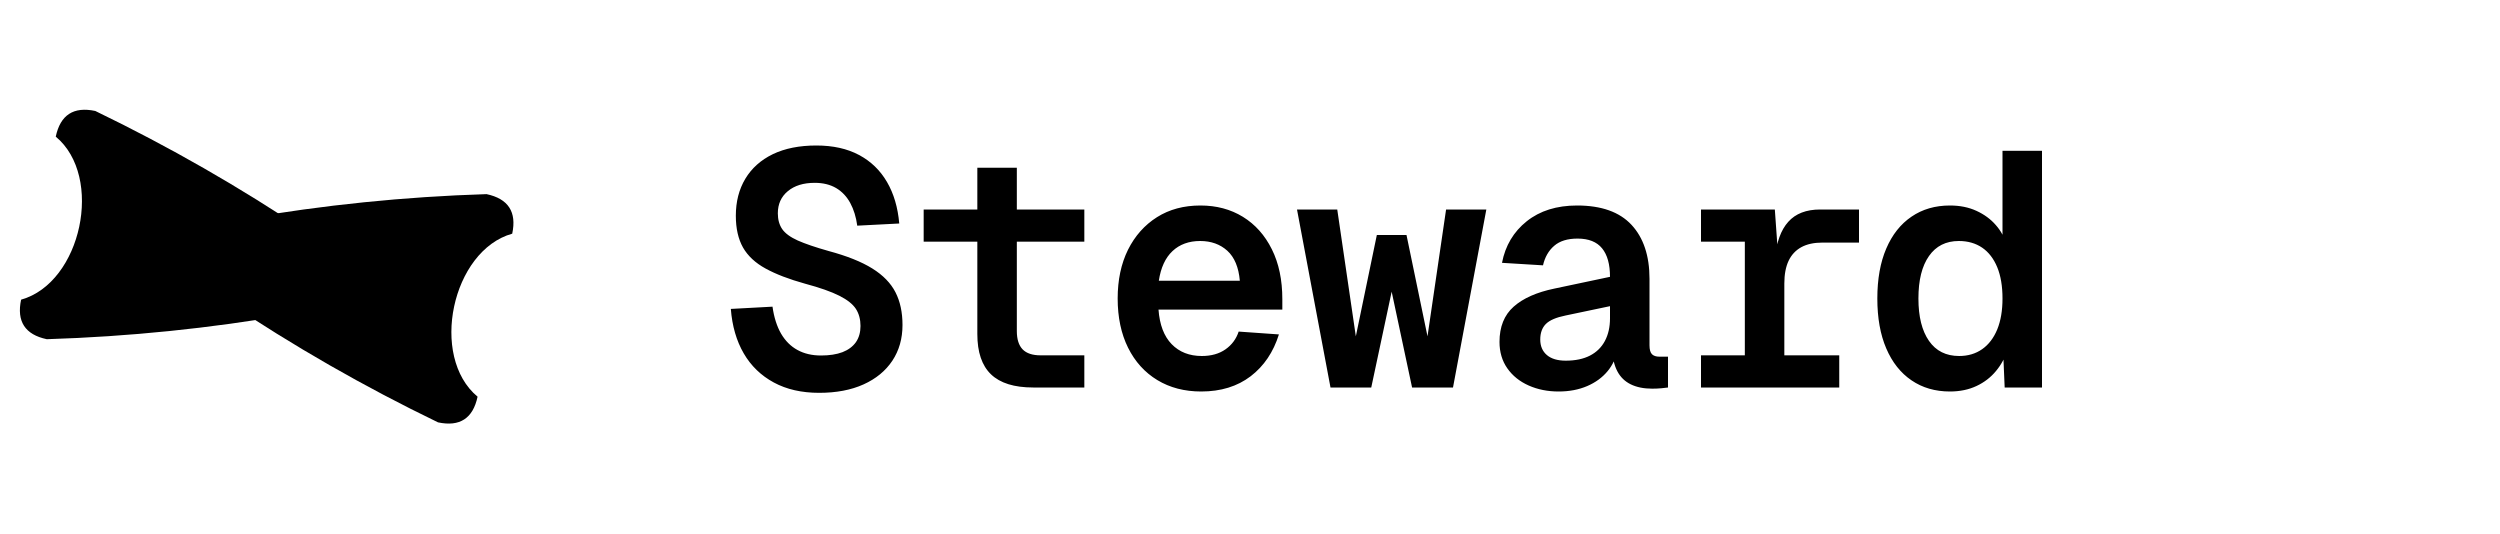
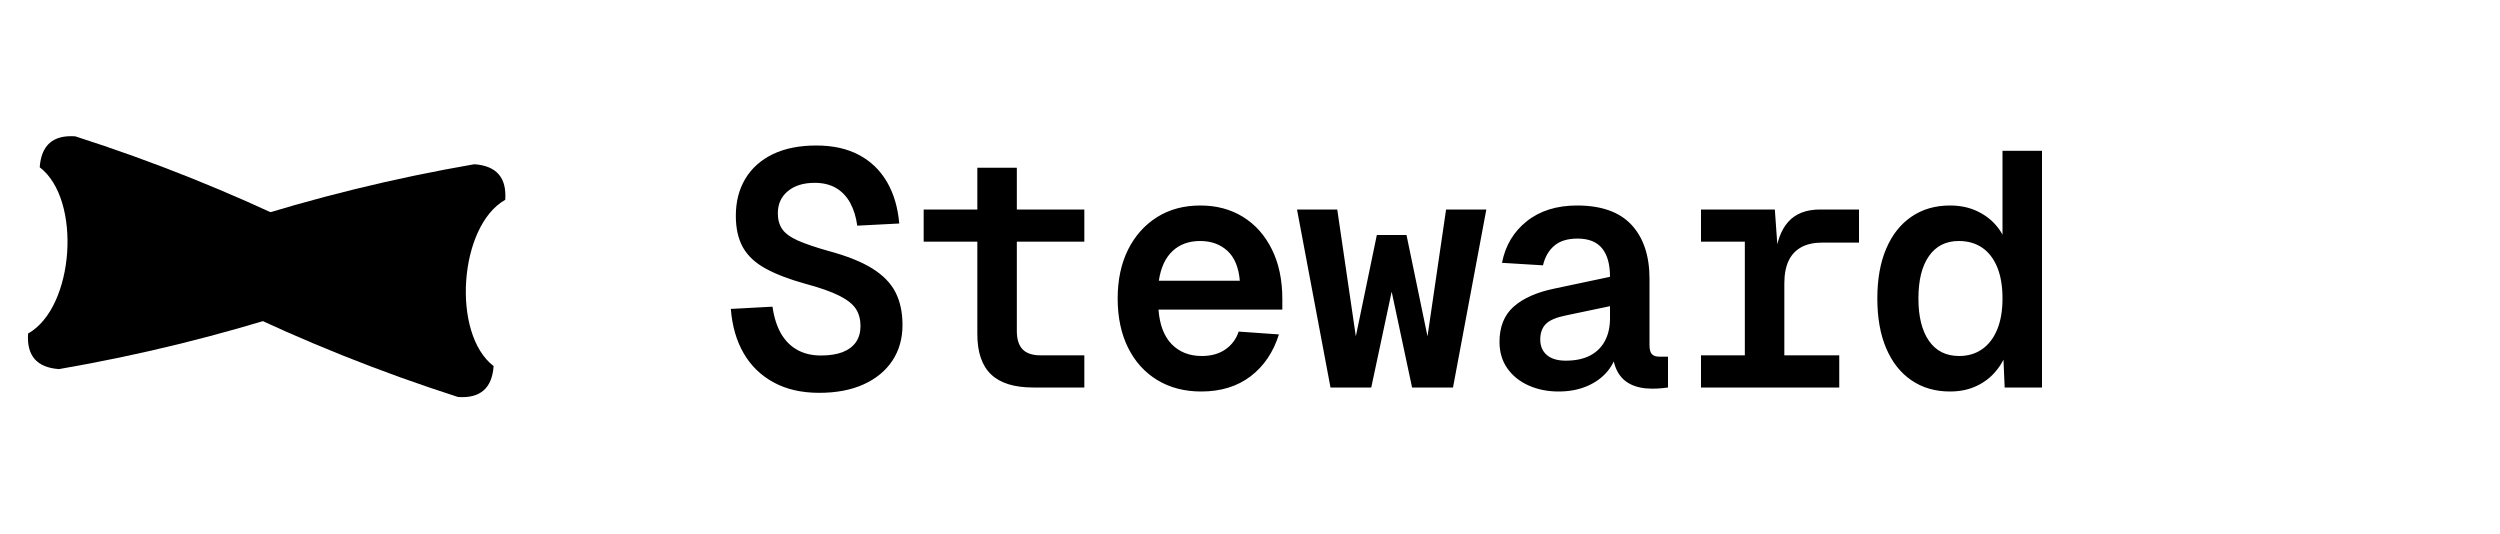
<svg xmlns="http://www.w3.org/2000/svg" width="300" height="64" viewBox="0 0 300 64">
-   <g transform="rotate(12 32 32)">
-     <path fill="#000000" d="M 36 27 Q 22.34 21.52 8 18 Q 4 18 4 22 C 10.67 25.5 10.67 38.5 4 42 Q 4 46 8 46 Q 22.34 42.48 36 37 Z" />
-     <path fill="#000000" d="M 28 27 Q 41.66 21.52 56 18 Q 60 18 60 22 C 53.33 25.5 53.33 38.5 60 42 Q 60 46 56 46 Q 41.66 42.48 28 37 Z" />
+   <g transform="rotate(4 32 32)">
+     <path fill="#000000" d="M 36 27 Q 22.34 21.52 8 18 Q 4 18 4 22 C 9.33 25.5 9.33 38.5 4 42 Q 4 46 8 46 Q 22.34 42.48 36 37 Z" />
+     <path fill="#000000" d="M 28 27 Q 41.66 21.52 56 18 Q 60 18 60 22 C 54.67 25.5 54.67 38.5 60 42 Q 60 46 56 46 Q 41.66 42.48 28 37 Z" />
  </g>
  <path d="M98.30 47.14Q95.15 47.14 92.86 45.90Q90.56 44.66 89.25 42.41Q87.94 40.16 87.70 37.07L92.70 36.80Q92.97 38.72 93.73 40.04Q94.50 41.35 95.70 42.00Q96.90 42.66 98.52 42.66Q100.04 42.66 101.10 42.26Q102.15 41.85 102.71 41.06Q103.26 40.26 103.26 39.12Q103.26 37.93 102.71 37.07Q102.15 36.21 100.72 35.49Q99.28 34.76 96.60 34.04Q93.72 33.24 91.88 32.23Q90.03 31.22 89.16 29.70Q88.30 28.17 88.30 25.89Q88.30 23.35 89.44 21.45Q90.58 19.55 92.74 18.50Q94.91 17.46 97.96 17.46Q100.96 17.46 103.09 18.60Q105.22 19.74 106.44 21.84Q107.66 23.93 107.91 26.82L102.87 27.08Q102.66 25.52 102.03 24.36Q101.40 23.20 100.34 22.57Q99.27 21.94 97.77 21.94Q95.74 21.94 94.54 22.94Q93.34 23.93 93.34 25.60Q93.34 26.73 93.87 27.50Q94.40 28.26 95.73 28.86Q97.06 29.45 99.43 30.12Q102.74 31.01 104.68 32.22Q106.62 33.43 107.46 35.08Q108.30 36.72 108.30 39.00Q108.30 41.45 107.08 43.29Q105.86 45.12 103.62 46.13Q101.38 47.14 98.30 47.14Z M123.99 46.50Q120.56 46.50 118.92 44.92Q117.28 43.35 117.28 40.08V20.13H122.02V39.73Q122.02 41.21 122.72 41.93Q123.42 42.64 124.86 42.64H130.12V46.50ZM110.84 29.00V25.14H130.12V29.00Z M144.14 46.98Q141.14 46.98 138.88 45.61Q136.62 44.24 135.37 41.73Q134.12 39.21 134.12 35.82Q134.12 32.48 135.36 29.97Q136.61 27.47 138.84 26.06Q141.06 24.66 144.05 24.66Q146.94 24.66 149.15 26.02Q151.37 27.39 152.62 29.91Q153.88 32.43 153.88 35.91V37.15H139.02Q139.22 39.88 140.60 41.30Q141.98 42.72 144.22 42.72Q145.92 42.72 147.06 41.92Q148.20 41.12 148.64 39.79L153.47 40.13Q152.47 43.32 150.08 45.15Q147.68 46.98 144.14 46.98ZM139.06 33.69H148.78Q148.57 31.27 147.28 30.09Q145.99 28.92 144.02 28.92Q141.99 28.92 140.70 30.13Q139.41 31.34 139.06 33.69Z M159.66 46.50 155.64 25.14H160.47L162.70 40.36L165.22 28.20H168.78L171.30 40.36L173.53 25.14H178.36L174.36 46.50H169.45L167.00 35.00L164.55 46.50Z M187.04 46.98Q185.06 46.98 183.44 46.26Q181.82 45.54 180.88 44.20Q179.94 42.86 179.94 41.03Q179.94 38.31 181.64 36.80Q183.34 35.29 186.53 34.63L193.20 33.22Q193.20 30.96 192.25 29.80Q191.30 28.63 189.31 28.63Q187.50 28.63 186.50 29.50Q185.50 30.36 185.16 31.84L180.24 31.54Q180.84 28.44 183.21 26.55Q185.58 24.66 189.25 24.66Q193.62 24.66 195.78 26.98Q197.94 29.31 197.94 33.46V41.43Q197.94 42.21 198.24 42.51Q198.54 42.80 199.12 42.80H200.16V46.50Q199.92 46.54 199.38 46.59Q198.83 46.64 198.27 46.64Q196.75 46.64 195.69 46.12Q194.63 45.60 194.08 44.55Q193.53 43.50 193.47 41.96H194.08Q193.86 43.38 192.92 44.53Q191.97 45.68 190.46 46.33Q188.94 46.98 187.04 46.98ZM187.89 43.28Q189.62 43.28 190.80 42.67Q191.98 42.06 192.59 40.91Q193.20 39.76 193.20 38.20V36.74L187.87 37.86Q186.18 38.20 185.50 38.88Q184.83 39.56 184.83 40.74Q184.83 41.93 185.63 42.61Q186.42 43.28 187.89 43.28Z M204.12 46.50V42.64H211.47L209.38 44.71V26.91L211.47 29.00H204.12V25.14H212.98L213.42 31.33L213.00 31.00Q213.27 28.09 214.59 26.62Q215.91 25.14 218.42 25.14H223.08V29.11H218.70Q217.17 29.11 216.16 29.66Q215.14 30.22 214.63 31.30Q214.12 32.39 214.12 34.02V44.71L212.06 42.64H220.71V46.50Z M233.99 46.98Q231.34 46.98 229.38 45.64Q227.42 44.31 226.35 41.81Q225.28 39.32 225.28 35.82Q225.28 32.32 226.35 29.83Q227.42 27.33 229.38 26.00Q231.34 24.66 233.99 24.66Q235.78 24.66 237.17 25.30Q238.57 25.94 239.49 27.00Q240.42 28.05 240.74 29.32L240.30 30.21V18.10H245.04V46.50H240.56L240.33 41.11L240.91 41.92Q240.48 43.37 239.52 44.52Q238.57 45.67 237.18 46.32Q235.78 46.98 233.99 46.98ZM235.10 42.72Q236.69 42.72 237.86 41.90Q239.03 41.08 239.67 39.53Q240.30 37.98 240.30 35.82Q240.30 33.61 239.67 32.07Q239.03 30.52 237.86 29.72Q236.68 28.92 235.06 28.92Q232.74 28.92 231.48 30.72Q230.21 32.52 230.21 35.82Q230.21 39.09 231.48 40.91Q232.74 42.72 235.10 42.72Z" fill="#000000" />
</svg>
